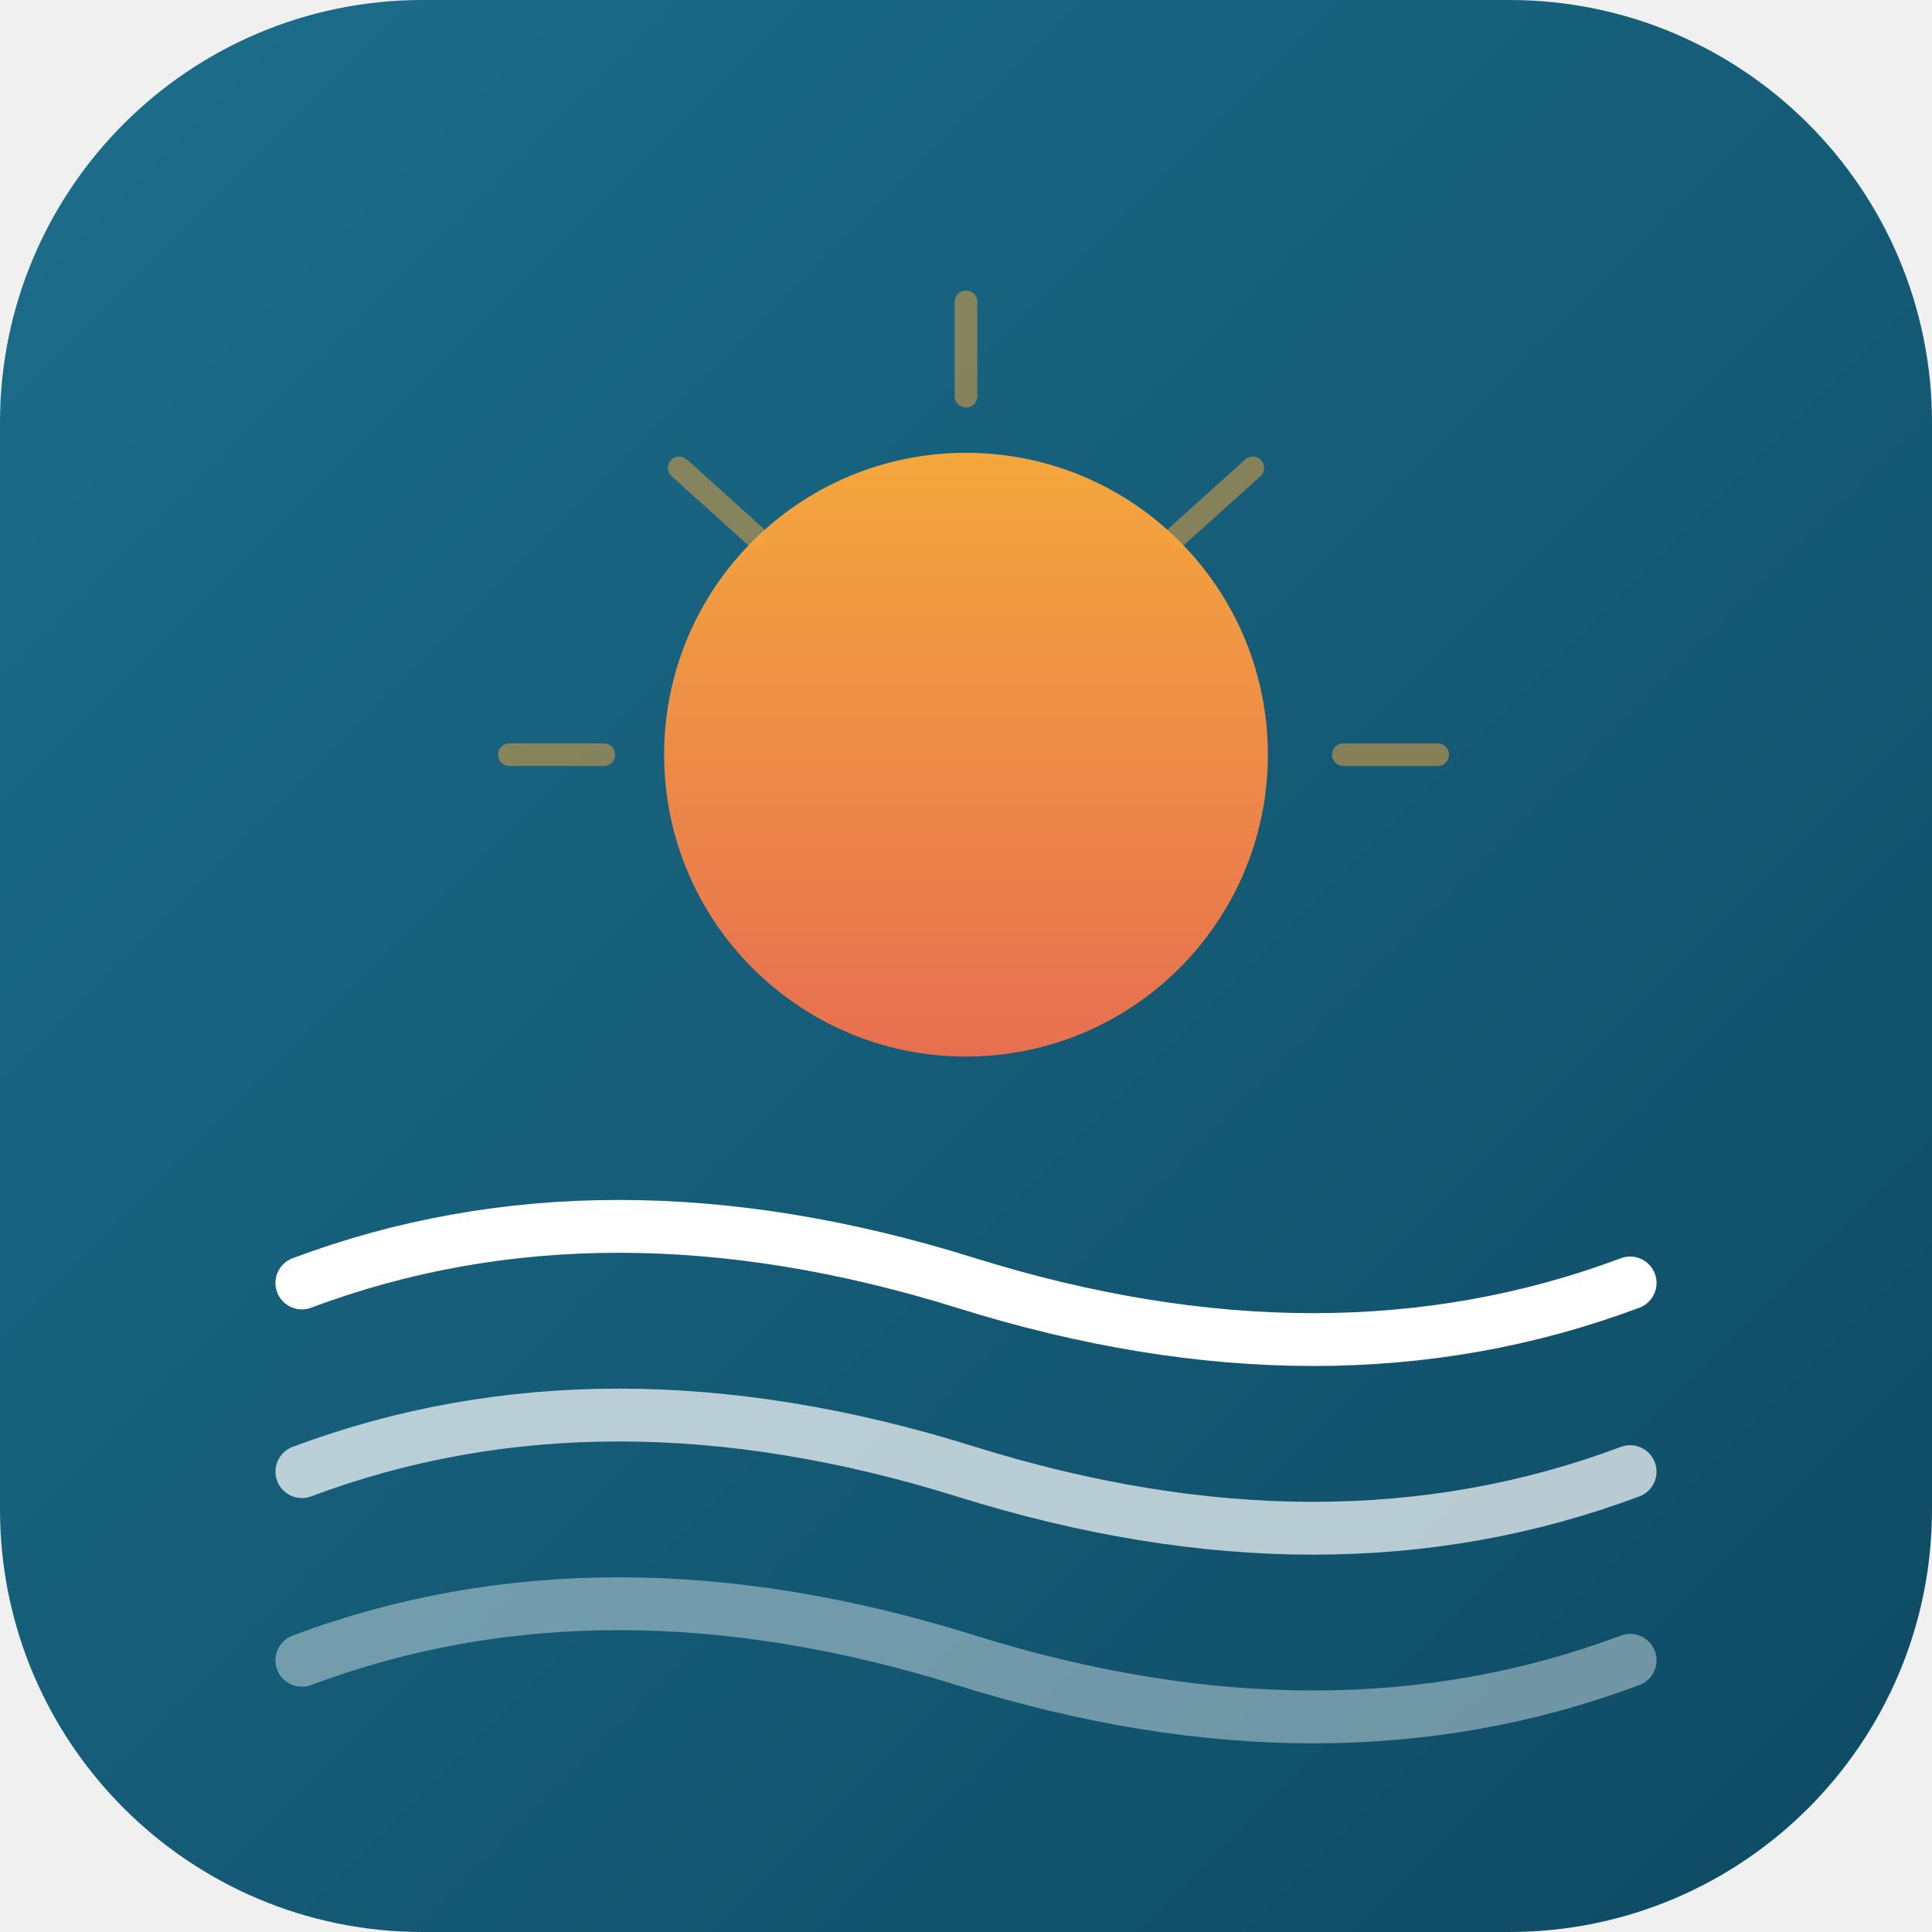
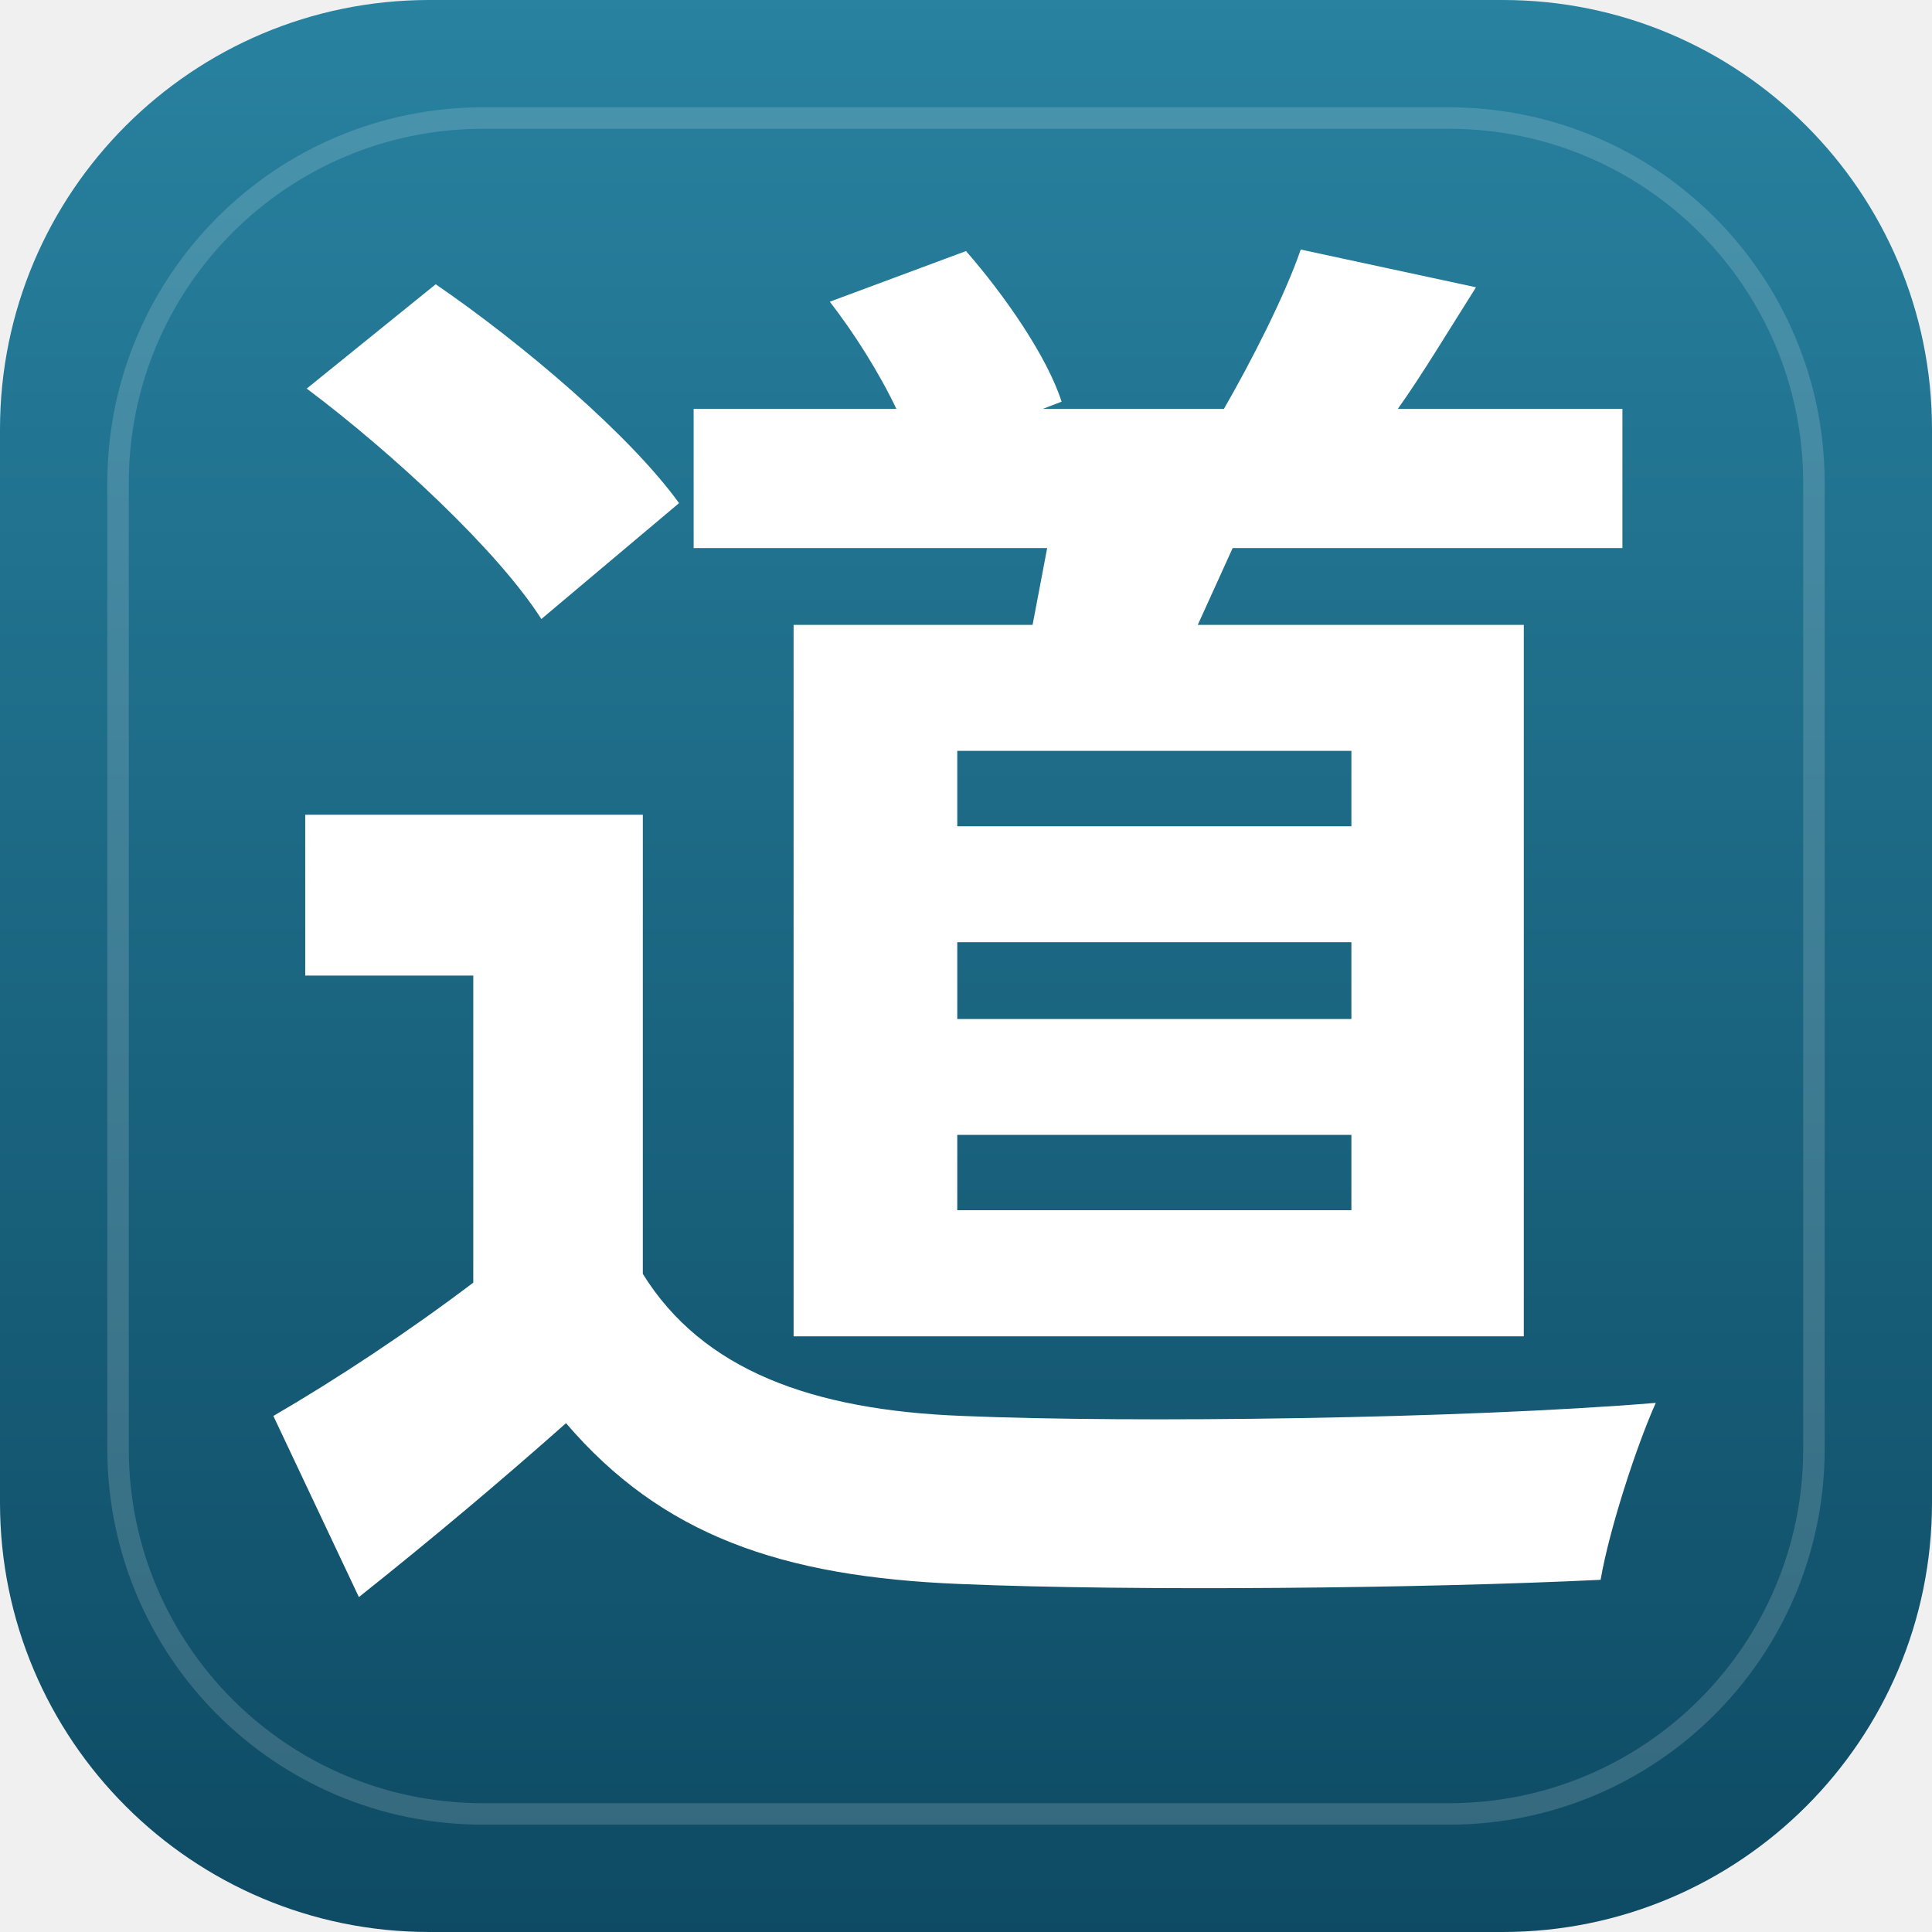
- <svg xmlns="http://www.w3.org/2000/svg" viewBox="0 0 512 512">
+ <svg xmlns="http://www.w3.org/2000/svg" viewBox="0 0 180 180">
  <defs>
-     <linearGradient id="bg" x1="0%" y1="0%" x2="100%" y2="100%">
-       <stop offset="0%" stop-color="#1c6e8c" />
+     <linearGradient id="bgOcean" x1="0%" y1="0%" x2="0%" y2="100%">
+       <stop offset="0%" stop-color="#2882a0" />
      <stop offset="100%" stop-color="#0e4a63" />
    </linearGradient>
-     <linearGradient id="sun" x1="0%" y1="0%" x2="0%" y2="100%">
-       <stop offset="0%" stop-color="#f4a73c" />
-       <stop offset="100%" stop-color="#e76f51" />
-     </linearGradient>
  </defs>
-   <rect width="512" height="512" rx="112" fill="url(#bg)" />
-   <circle cx="256" cy="200" r="80" fill="url(#sun)" />
-   <g stroke="rgba(244, 167, 60, 0.5)" stroke-width="6" stroke-linecap="round" fill="none">
-     <line x1="256" y1="80" x2="256" y2="105" />
-     <line x1="160" y1="200" x2="135" y2="200" />
-     <line x1="356" y1="200" x2="381" y2="200" />
-     <line x1="180" y1="124" x2="200" y2="142" />
-     <line x1="332" y1="124" x2="312" y2="142" />
-   </g>
-   <g fill="none" stroke="white" stroke-width="14" stroke-linecap="round">
-     <path d="M 80 340 Q 160 310 256 340 T 432 340" />
-     <path d="M 80 390 Q 160 360 256 390 T 432 390" opacity="0.7" />
-     <path d="M 80 440 Q 160 410 256 440 T 432 440" opacity="0.4" />
-   </g>
+   <rect width="180" height="180" rx="40" fill="url(#bgOcean)" />
+   <rect x="11" y="11" width="158" height="158" rx="34" fill="none" stroke="rgba(255,255,255,0.16)" stroke-width="2" />
+   <text x="90" y="138" font-family="'Noto Sans CJK JP', 'Noto Sans JP', 'Yu Gothic', sans-serif" font-size="135" font-weight="700" fill="white" text-anchor="middle" style="dominant-baseline: alphabetic;">道</text>
</svg>
